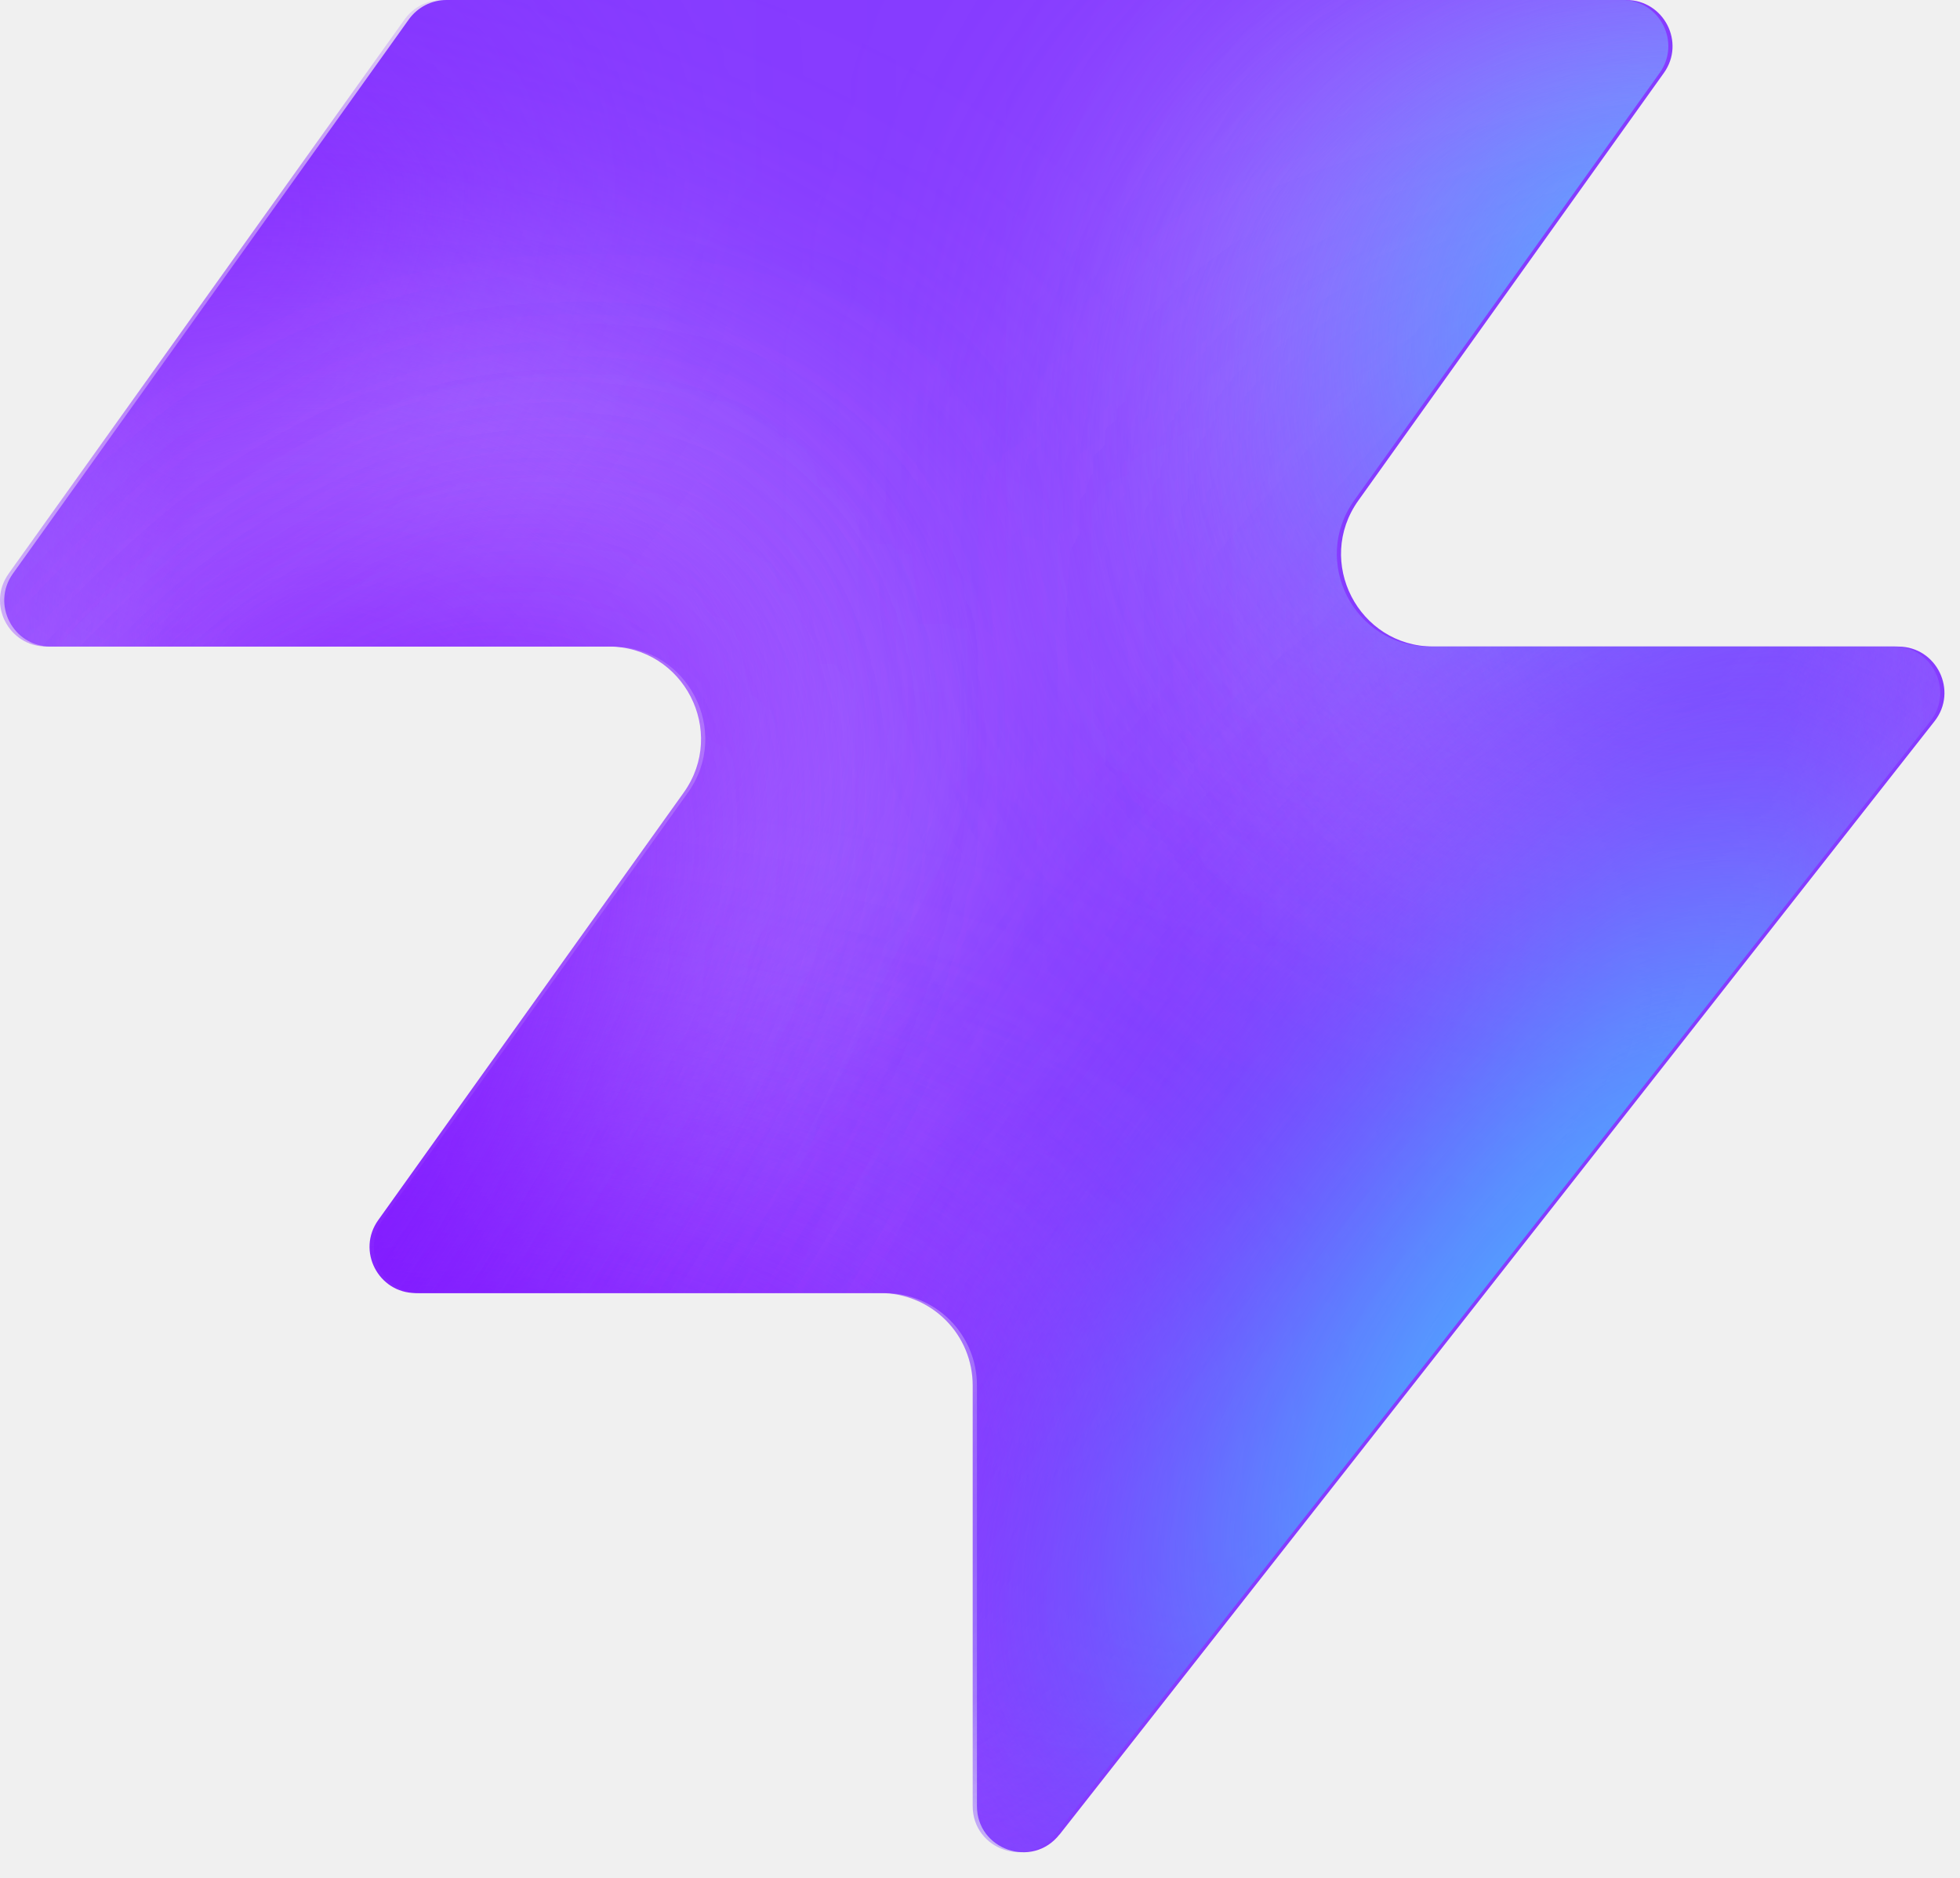
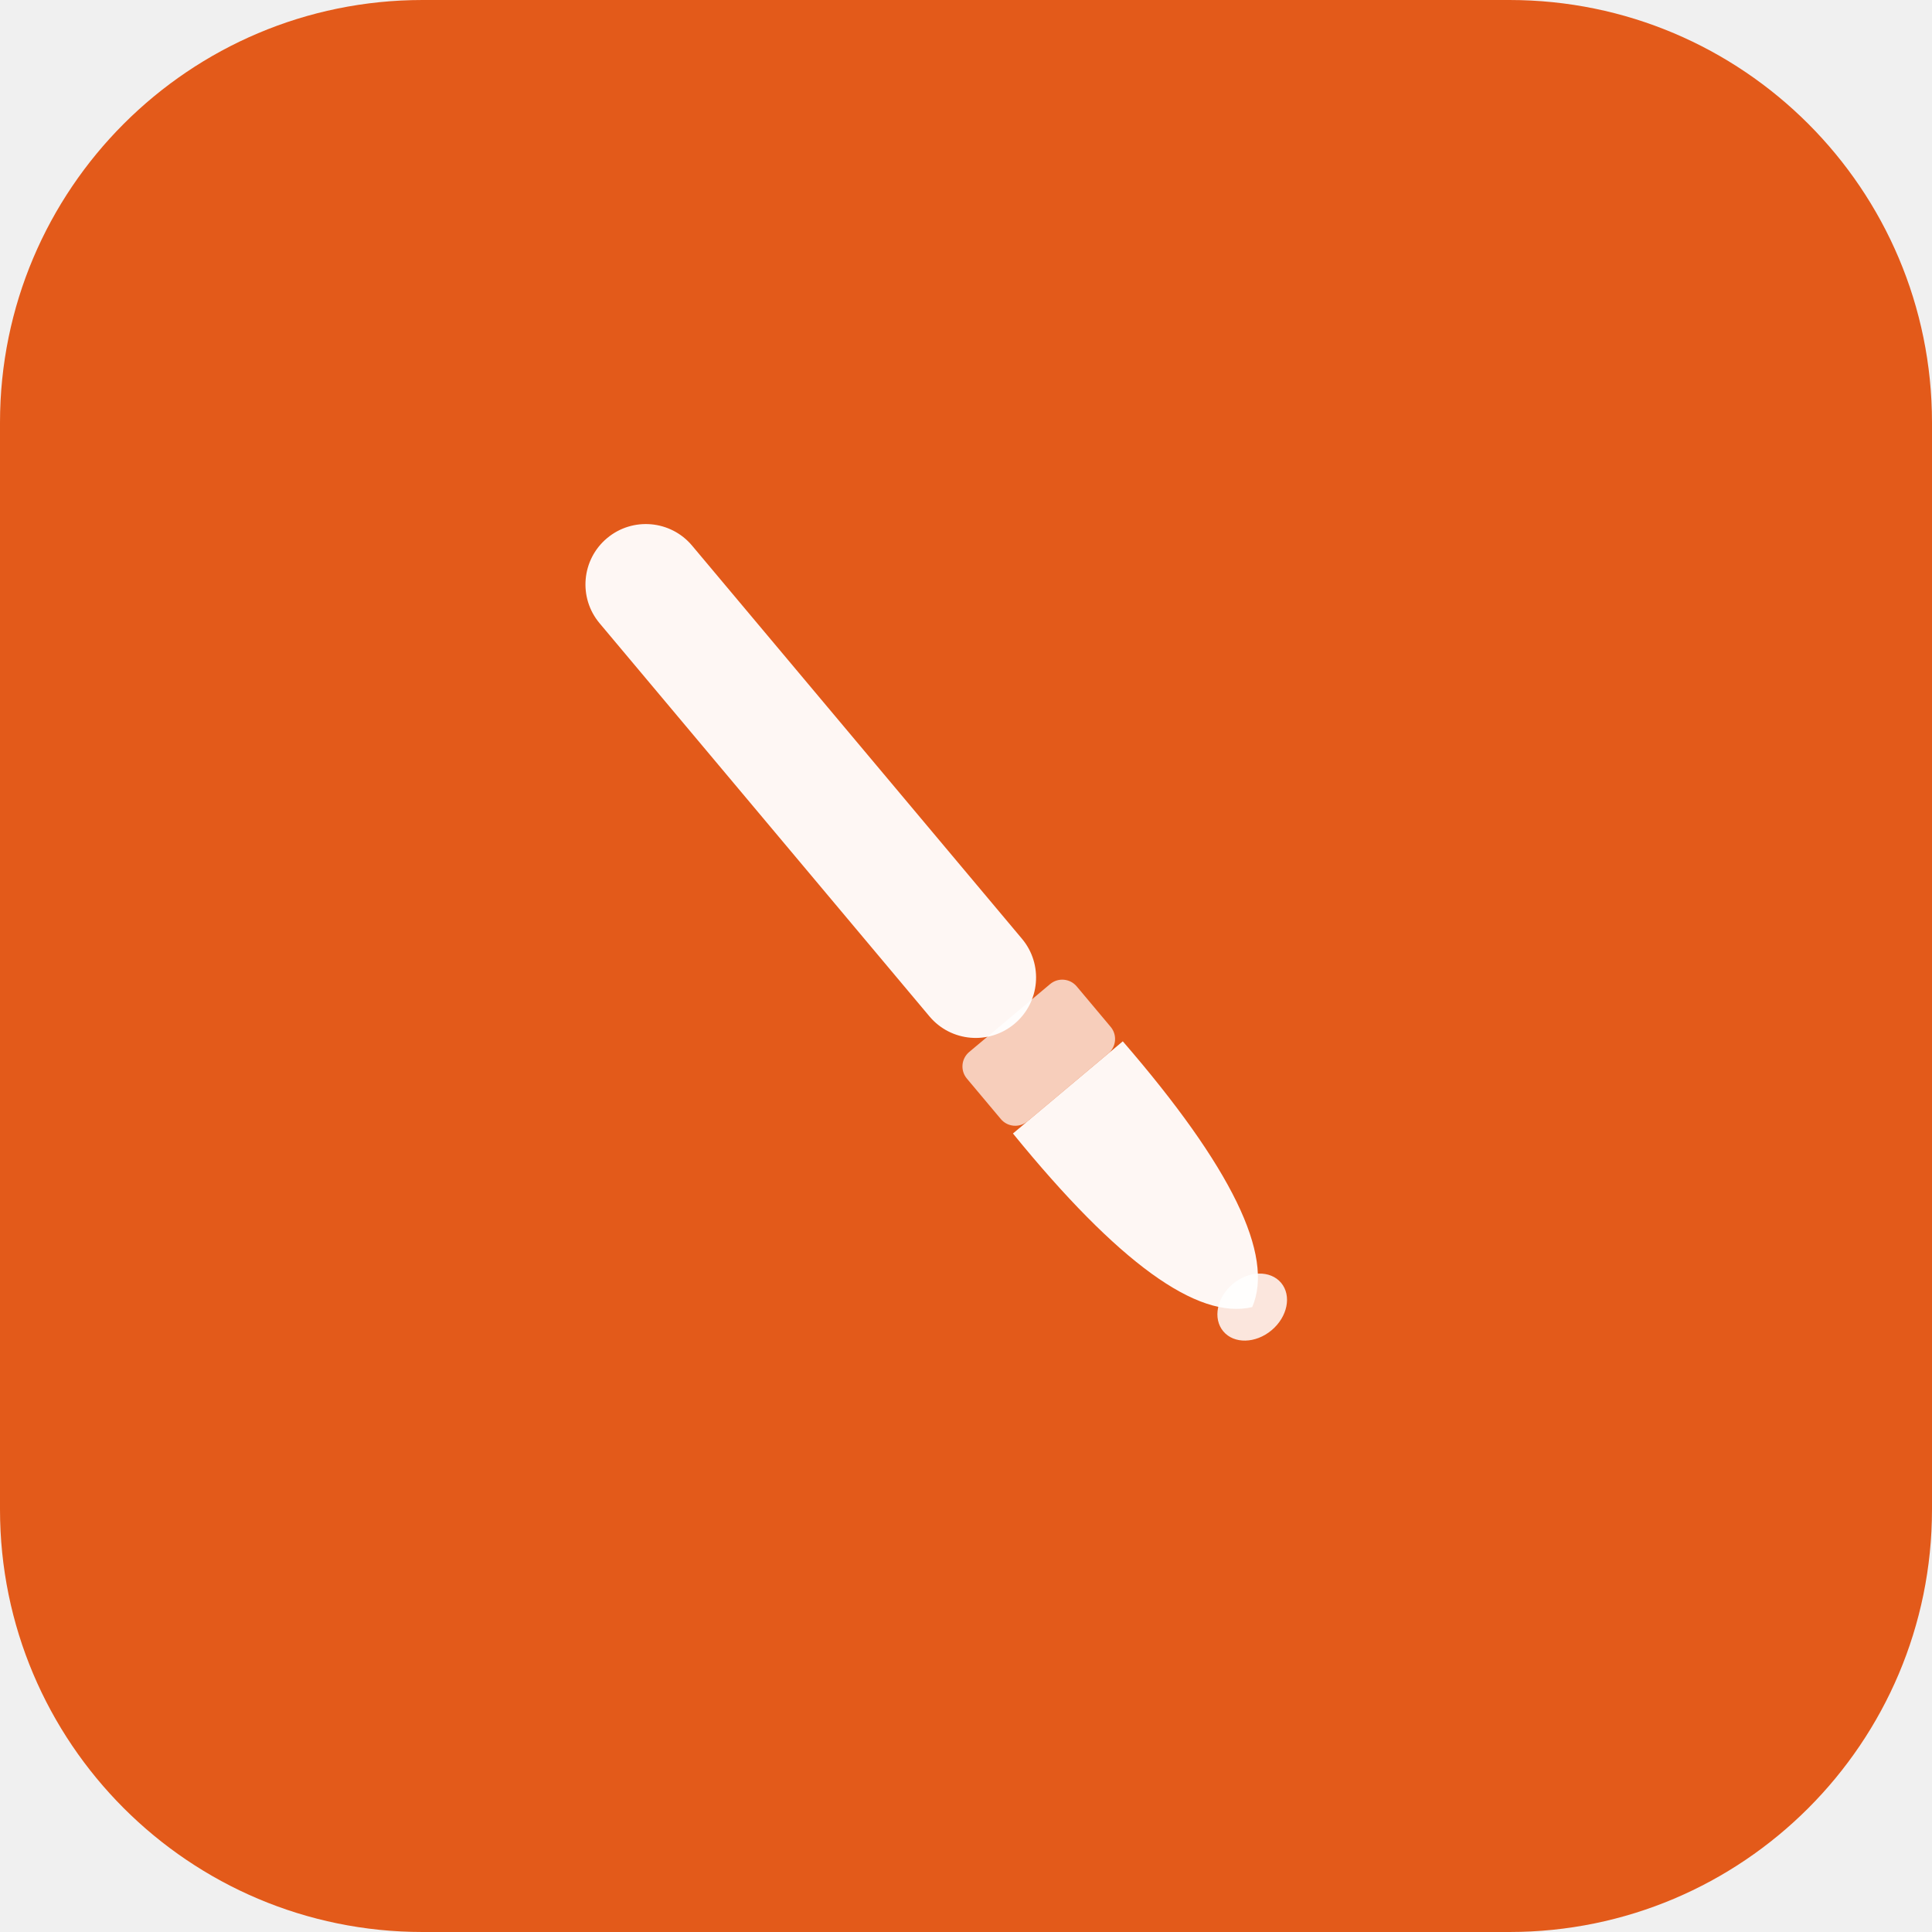
- <svg xmlns="http://www.w3.org/2000/svg" width="48" height="46" fill="none" viewBox="0 0 48 46">
-   <path fill="#863bff" d="M25.946 44.938c-.664.845-2.021.375-2.021-.698V33.937a2.26 2.26 0 0 0-2.262-2.262H10.287c-.92 0-1.456-1.04-.92-1.788l7.48-10.471c1.07-1.497 0-3.578-1.842-3.578H1.237c-.92 0-1.456-1.04-.92-1.788L10.013.474c.214-.297.556-.474.92-.474h28.894c.92 0 1.456 1.04.92 1.788l-7.48 10.471c-1.07 1.498 0 3.579 1.842 3.579h11.377c.943 0 1.473 1.088.89 1.83L25.947 44.94z" style="fill:#863bff;fill:color(display-p3 .525 .23 1);fill-opacity:1" />
-   <mask id="a" width="48" height="46" x="0" y="0" maskUnits="userSpaceOnUse" style="mask-type:alpha">
-     <path fill="#000" d="M25.842 44.938c-.664.844-2.021.375-2.021-.698V33.937a2.26 2.26 0 0 0-2.262-2.262H10.183c-.92 0-1.456-1.04-.92-1.788l7.48-10.471c1.07-1.498 0-3.579-1.842-3.579H1.133c-.92 0-1.456-1.04-.92-1.787L9.91.473c.214-.297.556-.474.92-.474h28.894c.92 0 1.456 1.04.92 1.788l-7.48 10.471c-1.07 1.498 0 3.578 1.842 3.578h11.377c.943 0 1.473 1.088.89 1.832L25.843 44.94z" style="fill:#000;fill-opacity:1" />
-   </mask>
-   <g mask="url(#a)">
-     <g filter="url(#b)">
-       <ellipse cx="5.508" cy="14.704" fill="#ede6ff" rx="5.508" ry="14.704" style="fill:#ede6ff;fill:color(display-p3 .927 .903 1);fill-opacity:1" transform="matrix(.00324 1 1 -.00324 -4.47 31.516)" />
-     </g>
-     <g filter="url(#c)">
-       <ellipse cx="10.399" cy="29.851" fill="#ede6ff" rx="10.399" ry="29.851" style="fill:#ede6ff;fill:color(display-p3 .927 .903 1);fill-opacity:1" transform="matrix(.00324 1 1 -.00324 -39.328 7.883)" />
-     </g>
-     <g filter="url(#d)">
-       <ellipse cx="5.508" cy="30.487" fill="#7e14ff" rx="5.508" ry="30.487" style="fill:#7e14ff;fill:color(display-p3 .492 .077 1);fill-opacity:1" transform="rotate(89.814 -25.913 -14.639)scale(1 -1)" />
-     </g>
-     <g filter="url(#e)">
-       <ellipse cx="5.508" cy="30.599" fill="#7e14ff" rx="5.508" ry="30.599" style="fill:#7e14ff;fill:color(display-p3 .492 .077 1);fill-opacity:1" transform="rotate(89.814 -32.644 -3.334)scale(1 -1)" />
-     </g>
-     <g filter="url(#f)">
-       <ellipse cx="5.508" cy="30.599" fill="#7e14ff" rx="5.508" ry="30.599" style="fill:#7e14ff;fill:color(display-p3 .492 .077 1);fill-opacity:1" transform="matrix(.00324 1 1 -.00324 -34.34 30.47)" />
-     </g>
-     <g filter="url(#g)">
-       <ellipse cx="14.072" cy="22.078" fill="#ede6ff" rx="14.072" ry="22.078" style="fill:#ede6ff;fill:color(display-p3 .927 .903 1);fill-opacity:1" transform="rotate(93.35 24.506 48.493)scale(-1 1)" />
-     </g>
-     <g filter="url(#h)">
-       <ellipse cx="3.47" cy="21.501" fill="#7e14ff" rx="3.47" ry="21.501" style="fill:#7e14ff;fill:color(display-p3 .492 .077 1);fill-opacity:1" transform="rotate(89.009 28.708 47.59)scale(-1 1)" />
-     </g>
-     <g filter="url(#i)">
-       <ellipse cx="3.47" cy="21.501" fill="#7e14ff" rx="3.47" ry="21.501" style="fill:#7e14ff;fill:color(display-p3 .492 .077 1);fill-opacity:1" transform="rotate(89.009 28.708 47.59)scale(-1 1)" />
-     </g>
-     <g filter="url(#j)">
-       <ellipse cx=".387" cy="8.972" fill="#7e14ff" rx="4.407" ry="29.108" style="fill:#7e14ff;fill:color(display-p3 .492 .077 1);fill-opacity:1" transform="rotate(39.51 .387 8.972)" />
-     </g>
-     <g filter="url(#k)">
-       <ellipse cx="47.523" cy="-6.092" fill="#7e14ff" rx="4.407" ry="29.108" style="fill:#7e14ff;fill:color(display-p3 .492 .077 1);fill-opacity:1" transform="rotate(37.892 47.523 -6.092)" />
-     </g>
-     <g filter="url(#l)">
-       <ellipse cx="41.412" cy="6.333" fill="#47bfff" rx="5.971" ry="9.665" style="fill:#47bfff;fill:color(display-p3 .28 .748 1);fill-opacity:1" transform="rotate(37.892 41.412 6.333)" />
-     </g>
-     <g filter="url(#m)">
-       <ellipse cx="-1.879" cy="38.332" fill="#7e14ff" rx="4.407" ry="29.108" style="fill:#7e14ff;fill:color(display-p3 .492 .077 1);fill-opacity:1" transform="rotate(37.892 -1.88 38.332)" />
-     </g>
-     <g filter="url(#n)">
-       <ellipse cx="-1.879" cy="38.332" fill="#7e14ff" rx="4.407" ry="29.108" style="fill:#7e14ff;fill:color(display-p3 .492 .077 1);fill-opacity:1" transform="rotate(37.892 -1.88 38.332)" />
-     </g>
-     <g filter="url(#o)">
-       <ellipse cx="35.651" cy="29.907" fill="#7e14ff" rx="4.407" ry="29.108" style="fill:#7e14ff;fill:color(display-p3 .492 .077 1);fill-opacity:1" transform="rotate(37.892 35.651 29.907)" />
-     </g>
-     <g filter="url(#p)">
-       <ellipse cx="38.418" cy="32.4" fill="#47bfff" rx="5.971" ry="15.297" style="fill:#47bfff;fill:color(display-p3 .28 .748 1);fill-opacity:1" transform="rotate(37.892 38.418 32.4)" />
-     </g>
+ <svg xmlns="http://www.w3.org/2000/svg" viewBox="0 0 512 512">
+   <rect width="512" height="512" rx="112" fill="#E35A1A" />
+   <g transform="translate(256,256) rotate(-40)">
+     <rect x="-16" y="-148" width="32" height="168" rx="16" fill="white" opacity="0.95" />
+     <rect x="-19" y="18" width="38" height="24" rx="5" fill="white" opacity="0.7" />
+     <path d="M-19 42 Q-20 108 0 118 Q20 108 19 42 Z" fill="white" opacity="0.95" />
+     <ellipse cx="0" cy="118" rx="10" ry="8" fill="white" opacity="0.85" />
  </g>
-   <defs>
-     <filter id="b" width="60.045" height="41.654" x="-19.77" y="16.149" color-interpolation-filters="sRGB" filterUnits="userSpaceOnUse">
-       <feFlood flood-opacity="0" result="BackgroundImageFix" />
-       <feBlend in="SourceGraphic" in2="BackgroundImageFix" result="shape" />
-       <feGaussianBlur result="effect1_foregroundBlur_2002_17158" stdDeviation="7.659" />
-     </filter>
-     <filter id="c" width="90.34" height="51.437" x="-54.613" y="-7.533" color-interpolation-filters="sRGB" filterUnits="userSpaceOnUse">
-       <feFlood flood-opacity="0" result="BackgroundImageFix" />
-       <feBlend in="SourceGraphic" in2="BackgroundImageFix" result="shape" />
-       <feGaussianBlur result="effect1_foregroundBlur_2002_17158" stdDeviation="7.659" />
-     </filter>
-     <filter id="d" width="79.355" height="29.4" x="-49.64" y="2.03" color-interpolation-filters="sRGB" filterUnits="userSpaceOnUse">
-       <feFlood flood-opacity="0" result="BackgroundImageFix" />
-       <feBlend in="SourceGraphic" in2="BackgroundImageFix" result="shape" />
-       <feGaussianBlur result="effect1_foregroundBlur_2002_17158" stdDeviation="4.596" />
-     </filter>
-     <filter id="e" width="79.579" height="29.4" x="-45.045" y="20.029" color-interpolation-filters="sRGB" filterUnits="userSpaceOnUse">
-       <feFlood flood-opacity="0" result="BackgroundImageFix" />
-       <feBlend in="SourceGraphic" in2="BackgroundImageFix" result="shape" />
-       <feGaussianBlur result="effect1_foregroundBlur_2002_17158" stdDeviation="4.596" />
-     </filter>
-     <filter id="f" width="79.579" height="29.4" x="-43.513" y="21.178" color-interpolation-filters="sRGB" filterUnits="userSpaceOnUse">
-       <feFlood flood-opacity="0" result="BackgroundImageFix" />
-       <feBlend in="SourceGraphic" in2="BackgroundImageFix" result="shape" />
-       <feGaussianBlur result="effect1_foregroundBlur_2002_17158" stdDeviation="4.596" />
-     </filter>
-     <filter id="g" width="74.749" height="58.852" x="15.756" y="-17.901" color-interpolation-filters="sRGB" filterUnits="userSpaceOnUse">
-       <feFlood flood-opacity="0" result="BackgroundImageFix" />
-       <feBlend in="SourceGraphic" in2="BackgroundImageFix" result="shape" />
-       <feGaussianBlur result="effect1_foregroundBlur_2002_17158" stdDeviation="7.659" />
-     </filter>
-     <filter id="h" width="61.377" height="25.362" x="23.548" y="2.284" color-interpolation-filters="sRGB" filterUnits="userSpaceOnUse">
-       <feFlood flood-opacity="0" result="BackgroundImageFix" />
-       <feBlend in="SourceGraphic" in2="BackgroundImageFix" result="shape" />
-       <feGaussianBlur result="effect1_foregroundBlur_2002_17158" stdDeviation="4.596" />
-     </filter>
-     <filter id="i" width="61.377" height="25.362" x="23.548" y="2.284" color-interpolation-filters="sRGB" filterUnits="userSpaceOnUse">
-       <feFlood flood-opacity="0" result="BackgroundImageFix" />
-       <feBlend in="SourceGraphic" in2="BackgroundImageFix" result="shape" />
-       <feGaussianBlur result="effect1_foregroundBlur_2002_17158" stdDeviation="4.596" />
-     </filter>
-     <filter id="j" width="56.045" height="63.649" x="-27.636" y="-22.853" color-interpolation-filters="sRGB" filterUnits="userSpaceOnUse">
-       <feFlood flood-opacity="0" result="BackgroundImageFix" />
-       <feBlend in="SourceGraphic" in2="BackgroundImageFix" result="shape" />
-       <feGaussianBlur result="effect1_foregroundBlur_2002_17158" stdDeviation="4.596" />
-     </filter>
-     <filter id="k" width="54.814" height="64.646" x="20.116" y="-38.415" color-interpolation-filters="sRGB" filterUnits="userSpaceOnUse">
-       <feFlood flood-opacity="0" result="BackgroundImageFix" />
-       <feBlend in="SourceGraphic" in2="BackgroundImageFix" result="shape" />
-       <feGaussianBlur result="effect1_foregroundBlur_2002_17158" stdDeviation="4.596" />
-     </filter>
-     <filter id="l" width="33.541" height="35.313" x="24.641" y="-11.323" color-interpolation-filters="sRGB" filterUnits="userSpaceOnUse">
-       <feFlood flood-opacity="0" result="BackgroundImageFix" />
-       <feBlend in="SourceGraphic" in2="BackgroundImageFix" result="shape" />
-       <feGaussianBlur result="effect1_foregroundBlur_2002_17158" stdDeviation="4.596" />
-     </filter>
-     <filter id="m" width="54.814" height="64.646" x="-29.286" y="6.009" color-interpolation-filters="sRGB" filterUnits="userSpaceOnUse">
-       <feFlood flood-opacity="0" result="BackgroundImageFix" />
-       <feBlend in="SourceGraphic" in2="BackgroundImageFix" result="shape" />
-       <feGaussianBlur result="effect1_foregroundBlur_2002_17158" stdDeviation="4.596" />
-     </filter>
-     <filter id="n" width="54.814" height="64.646" x="-29.286" y="6.009" color-interpolation-filters="sRGB" filterUnits="userSpaceOnUse">
-       <feFlood flood-opacity="0" result="BackgroundImageFix" />
-       <feBlend in="SourceGraphic" in2="BackgroundImageFix" result="shape" />
-       <feGaussianBlur result="effect1_foregroundBlur_2002_17158" stdDeviation="4.596" />
-     </filter>
-     <filter id="o" width="54.814" height="64.646" x="8.244" y="-2.416" color-interpolation-filters="sRGB" filterUnits="userSpaceOnUse">
-       <feFlood flood-opacity="0" result="BackgroundImageFix" />
-       <feBlend in="SourceGraphic" in2="BackgroundImageFix" result="shape" />
-       <feGaussianBlur result="effect1_foregroundBlur_2002_17158" stdDeviation="4.596" />
-     </filter>
-     <filter id="p" width="39.409" height="43.623" x="18.713" y="10.588" color-interpolation-filters="sRGB" filterUnits="userSpaceOnUse">
-       <feFlood flood-opacity="0" result="BackgroundImageFix" />
-       <feBlend in="SourceGraphic" in2="BackgroundImageFix" result="shape" />
-       <feGaussianBlur result="effect1_foregroundBlur_2002_17158" stdDeviation="4.596" />
-     </filter>
-   </defs>
</svg>
